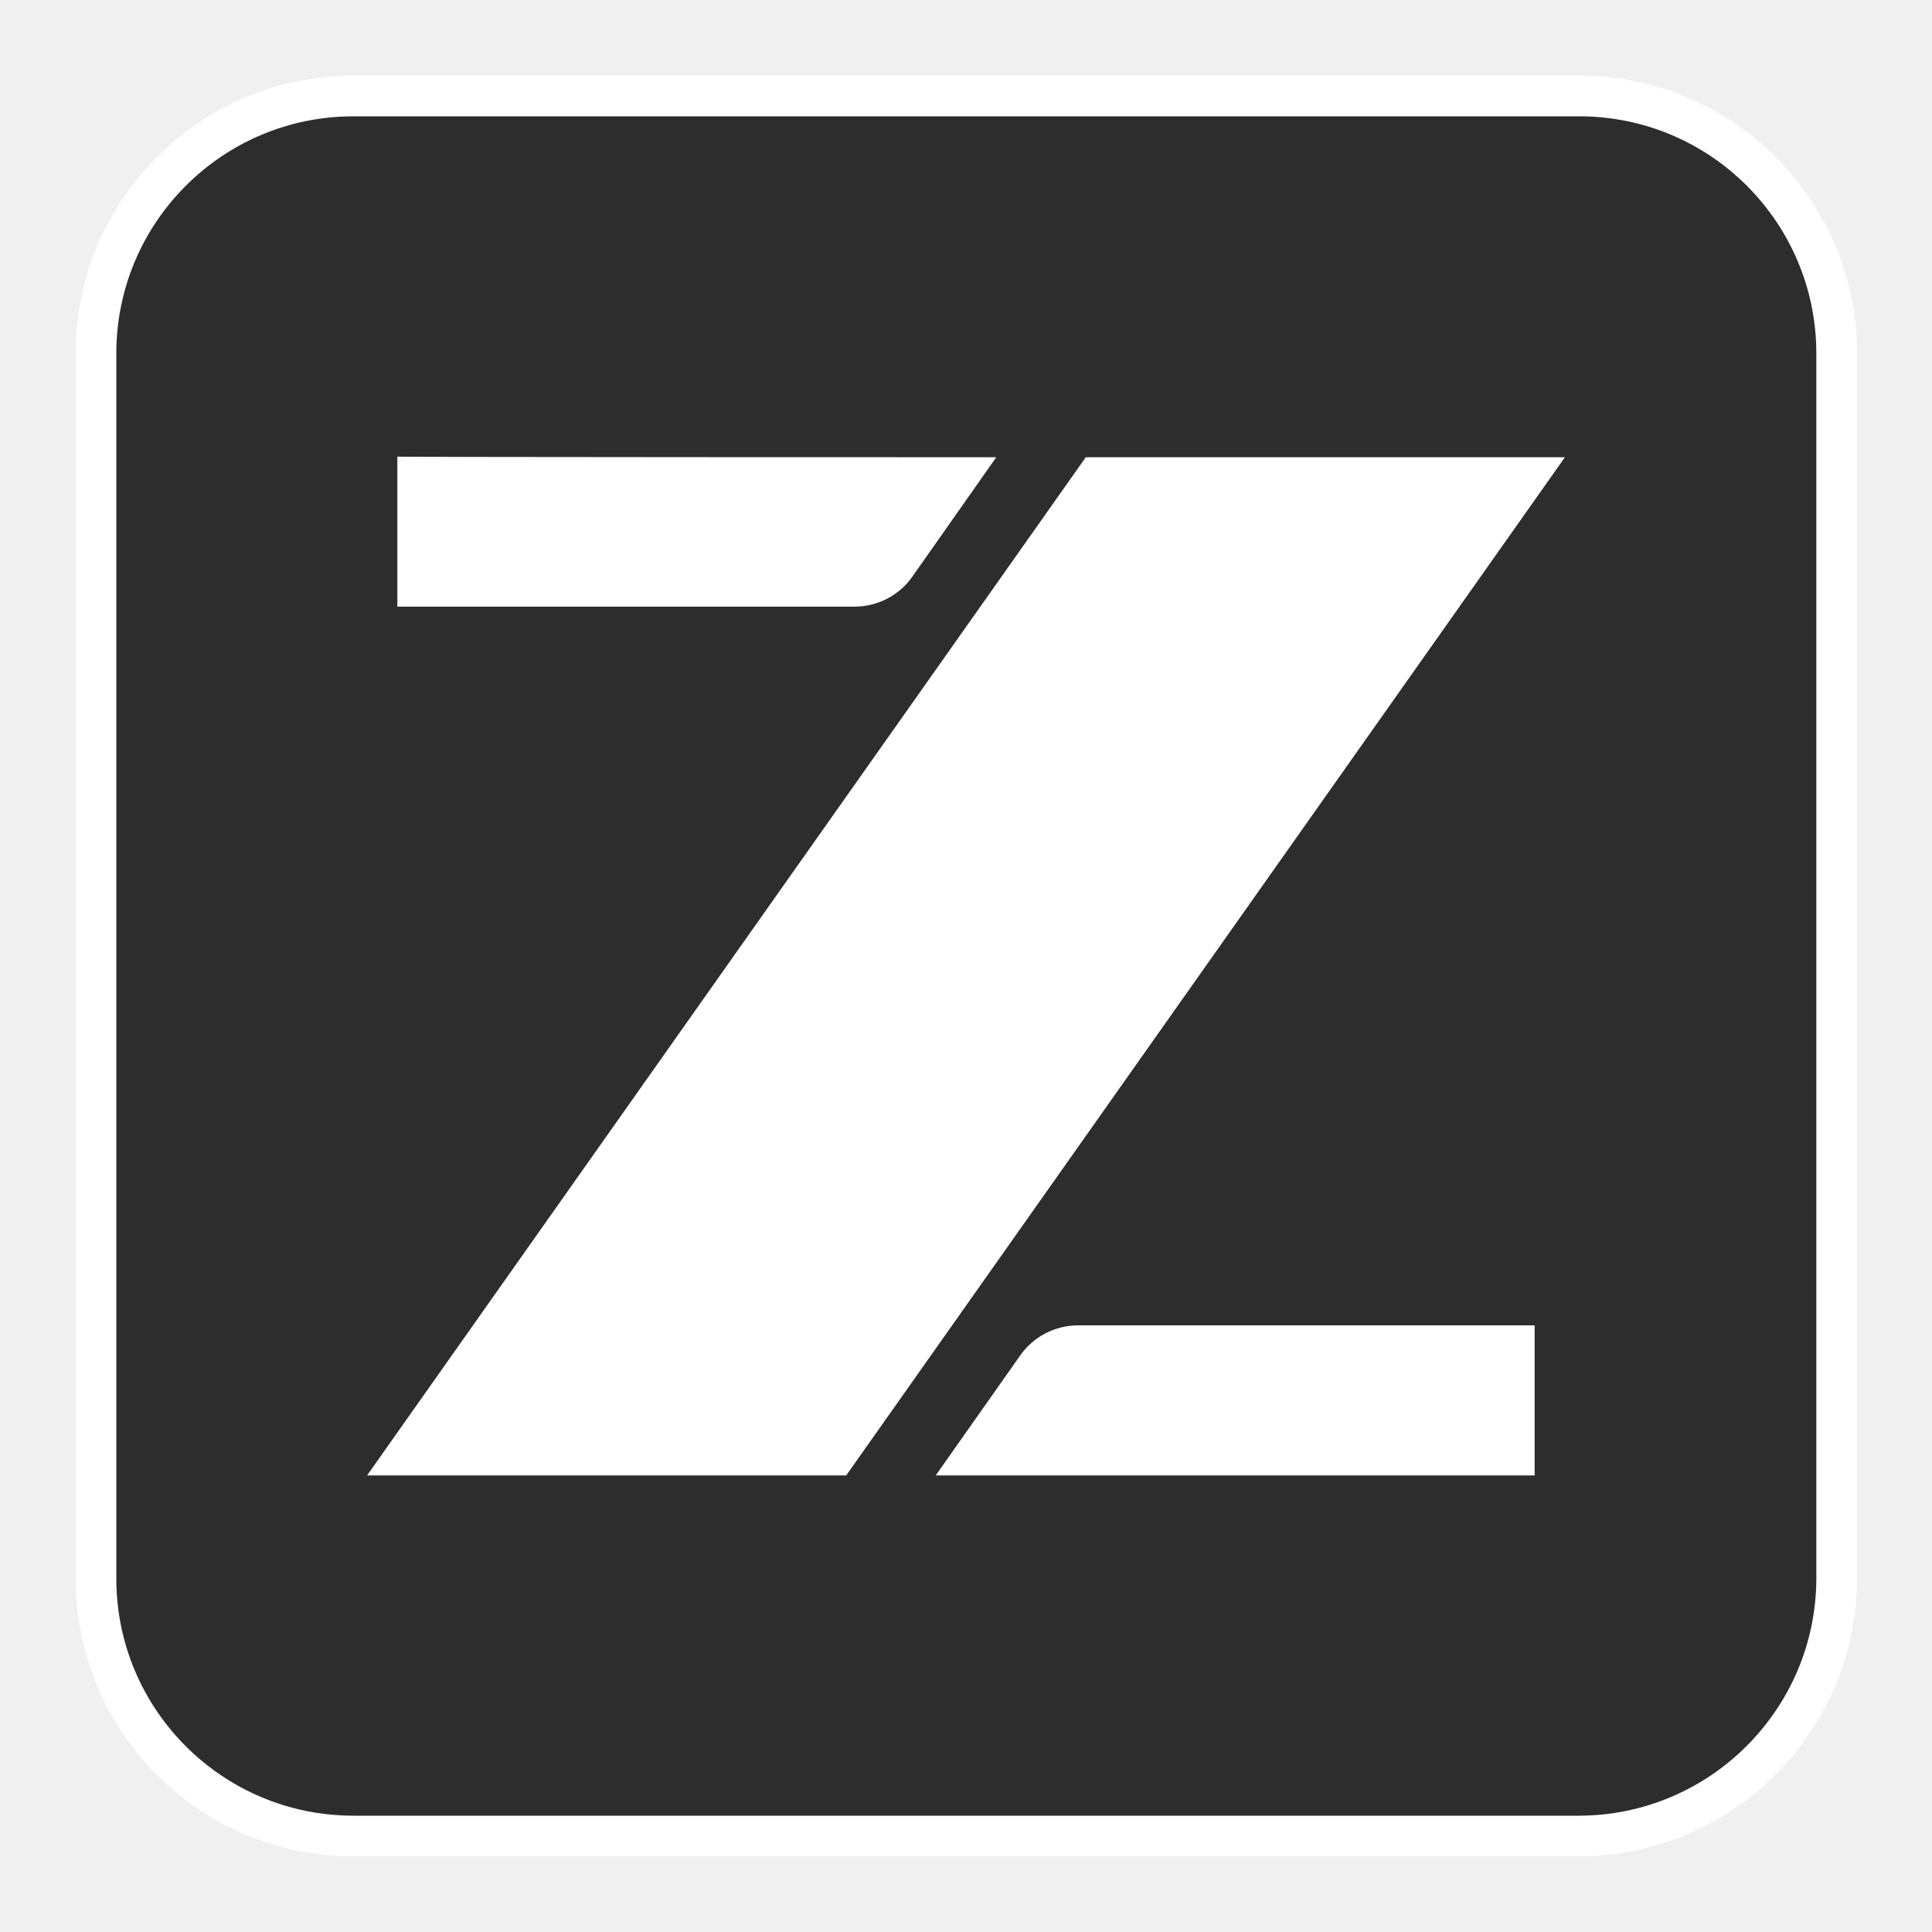
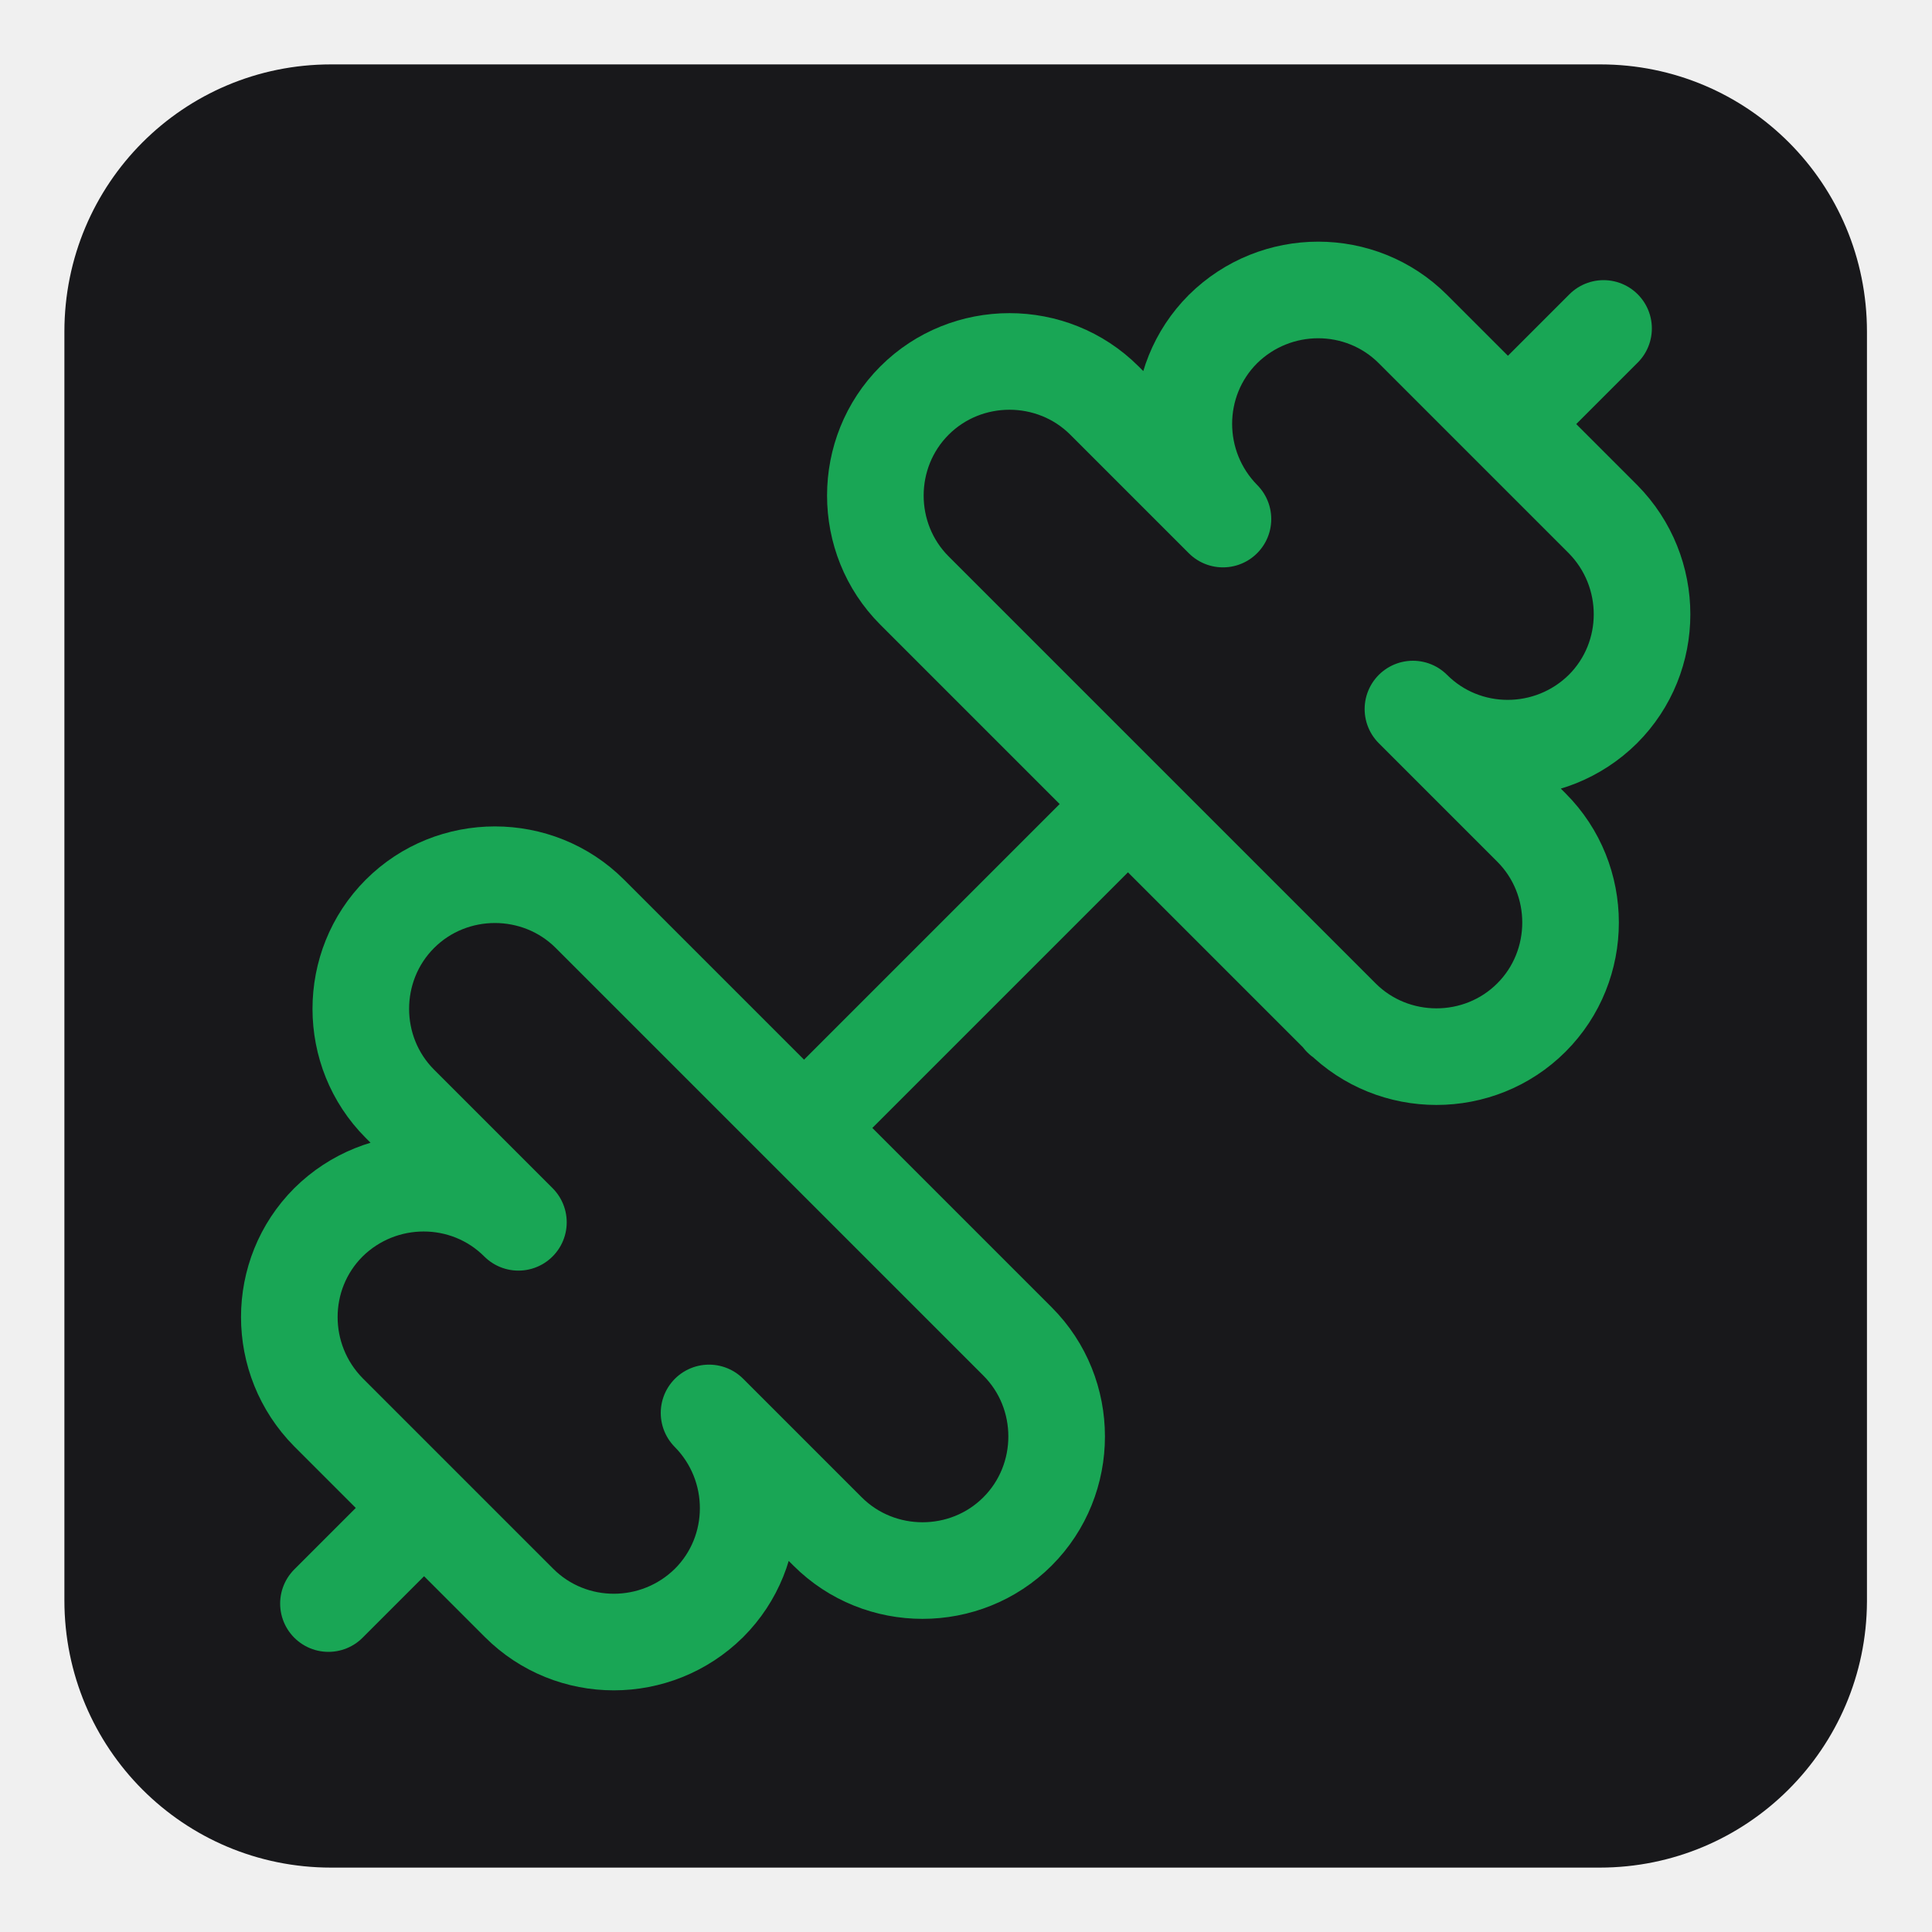
- <svg xmlns="http://www.w3.org/2000/svg" version="1.1" x="0px" y="0px" viewBox="0 0 30 30" style="enable-background:new 0 0 30 30;" xml:space="preserve">
+ <svg xmlns="http://www.w3.org/2000/svg" id="Layer_1" version="1.1" viewBox="0 0 30 30">
  <defs>
-     <style type="text/css">
-     .st194{fill:#2D2D2D;stroke:#FFFFFF;stroke-width:0.632;stroke-miterlimit:10;}
-     .st23{fill:#FFFFFF;}
+     <style>
+       .st0 {
+         fill: #18181b;
+       }

-     .z-breathe {
-       animation: breathe 2.5s ease-in-out infinite;
-     }
- 
-     @keyframes breathe {
-       0%, 100% { opacity: 0.7; }
-       50% { opacity: 1; }
-     }
-   </style>
+       .st1 {
+         fill: none;
+         stroke: #19a655;
+         stroke-linecap: round;
+         stroke-linejoin: round;
+         stroke-width: 1.5px;
+       }
+     </style>
  </defs>
-   <g>
-     <path class="st194" d="M24.51,28.51H5.49c-2.21,0-4-1.79-4-4V5.49c0-2.21,1.79-4,4-4h19.03c2.21,0,4,1.79,4,4v19.03     C28.51,26.72,26.72,28.51,24.51,28.51z" />
-     <g class="z-breathe">
-       <path class="st23" d="M15.47,7.1l-1.3,1.85c-0.2,0.29-0.54,0.47-0.9,0.47h-7.1V7.09C6.16,7.1,15.47,7.1,15.47,7.1z" />
-       <polygon class="st23" points="24.3,7.1 13.14,22.91 5.7,22.91 16.86,7.1" />
-       <path class="st23" d="M14.53,22.91l1.31-1.86c0.2-0.29,0.54-0.47,0.9-0.47h7.09v2.33H14.53z" />
-     </g>
-   </g>
+   <path class="st0" d="M24.85,29H5.14c-2.29,0-4.14-1.85-4.14-4.15V5.15C1,2.85,2.85,1,5.14,1h19.71c2.29,0,4.14,1.85,4.14,4.15v19.72c-.01,2.28-1.86,4.13-4.15,4.13Z" />
+   <path class="st1" d="M20.83,15.8c.81.81,2.14.81,2.95,0s.81-2.14,0-2.95h0l-1.84-1.84c.81.81,2.13.81,2.95,0,.81-.81.81-2.13,0-2.95h0l-2.95-2.95c-.81-.81-2.13-.81-2.95,0-.81.81-.81,2.13,0,2.95l-1.84-1.84c-.81-.81-2.14-.81-2.95,0s-.81,2.14,0,2.95l6.64,6.64h-.01Z" />
+   <path class="st1" d="M5.1,24.9l1.46-1.46" />
+   <path class="st1" d="M23.44,6.56l1.46-1.46" />
+   <path class="st1" d="M8.06,24.89c.81.81,2.13.81,2.95,0,.81-.81.81-2.13,0-2.95h0l1.84,1.84c.81.81,2.14.81,2.95,0,.81-.81.81-2.14,0-2.95l-6.64-6.64c-.81-.81-2.14-.81-2.95,0s-.81,2.14,0,2.95l1.84,1.84c-.81-.81-2.13-.81-2.95,0-.81.81-.81,2.13,0,2.95l2.95,2.95h0Z" />
+   <path class="st1" d="M12.5,17.5l5-5" />
</svg>
